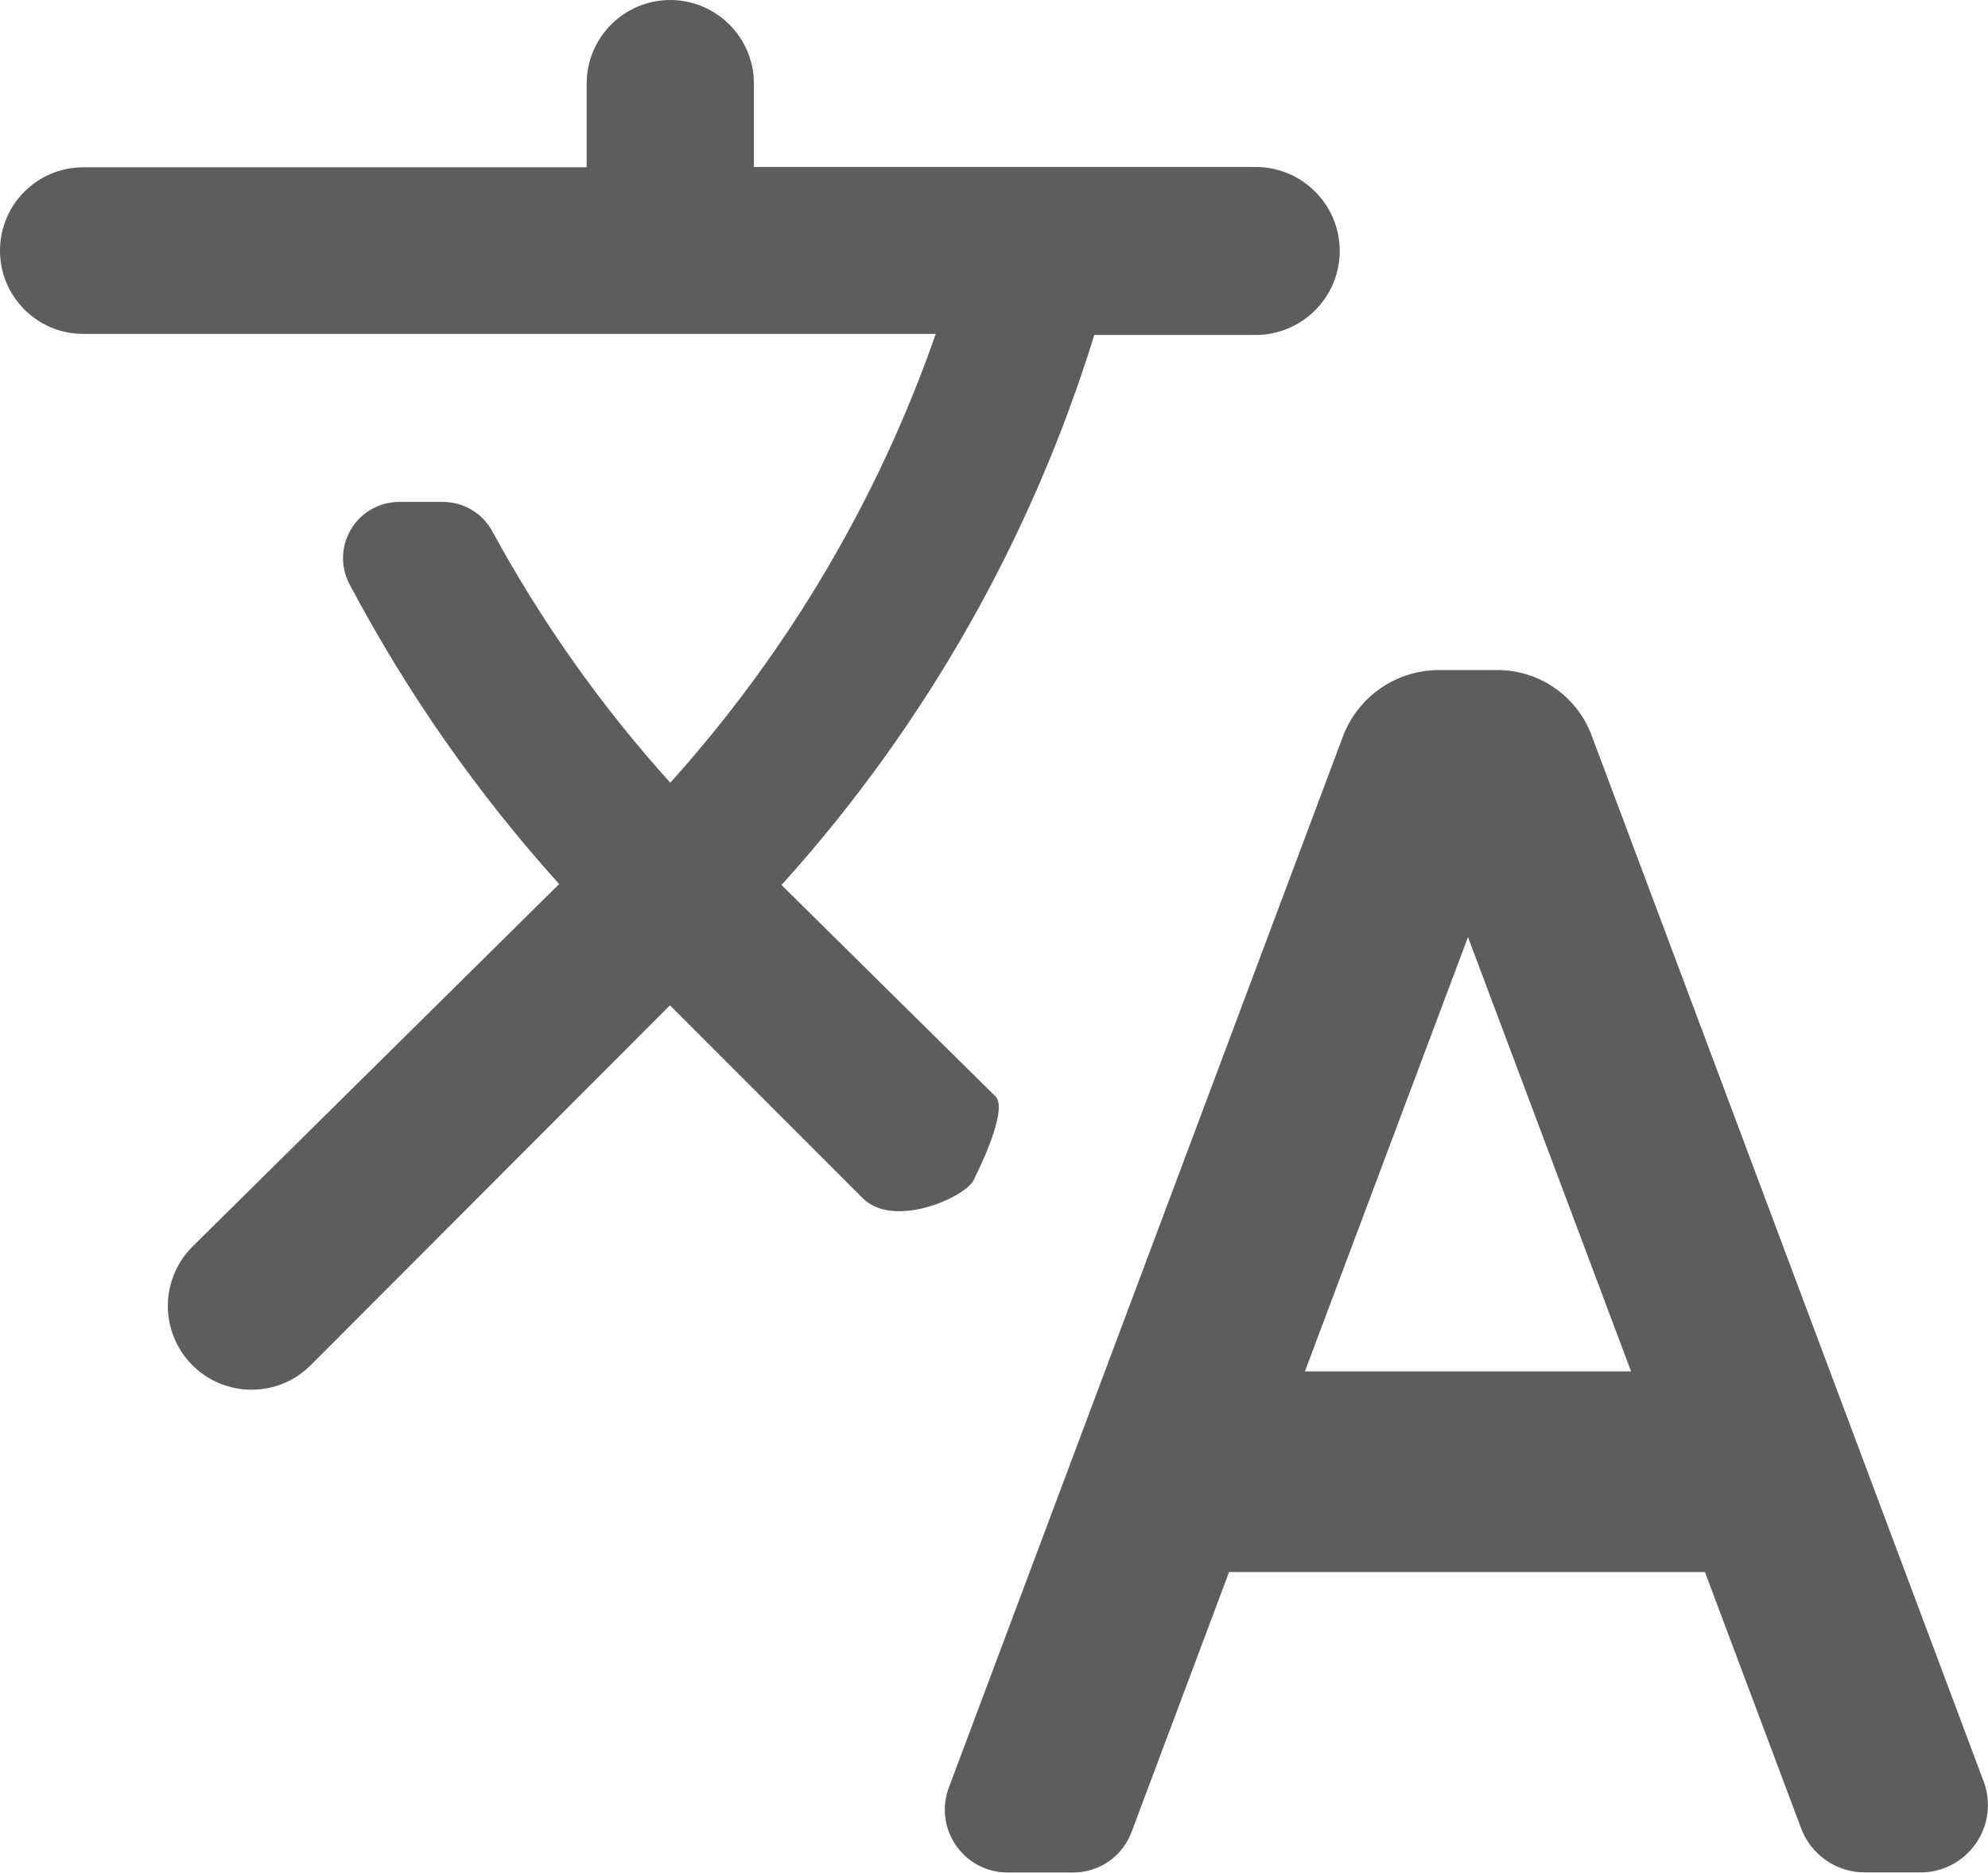
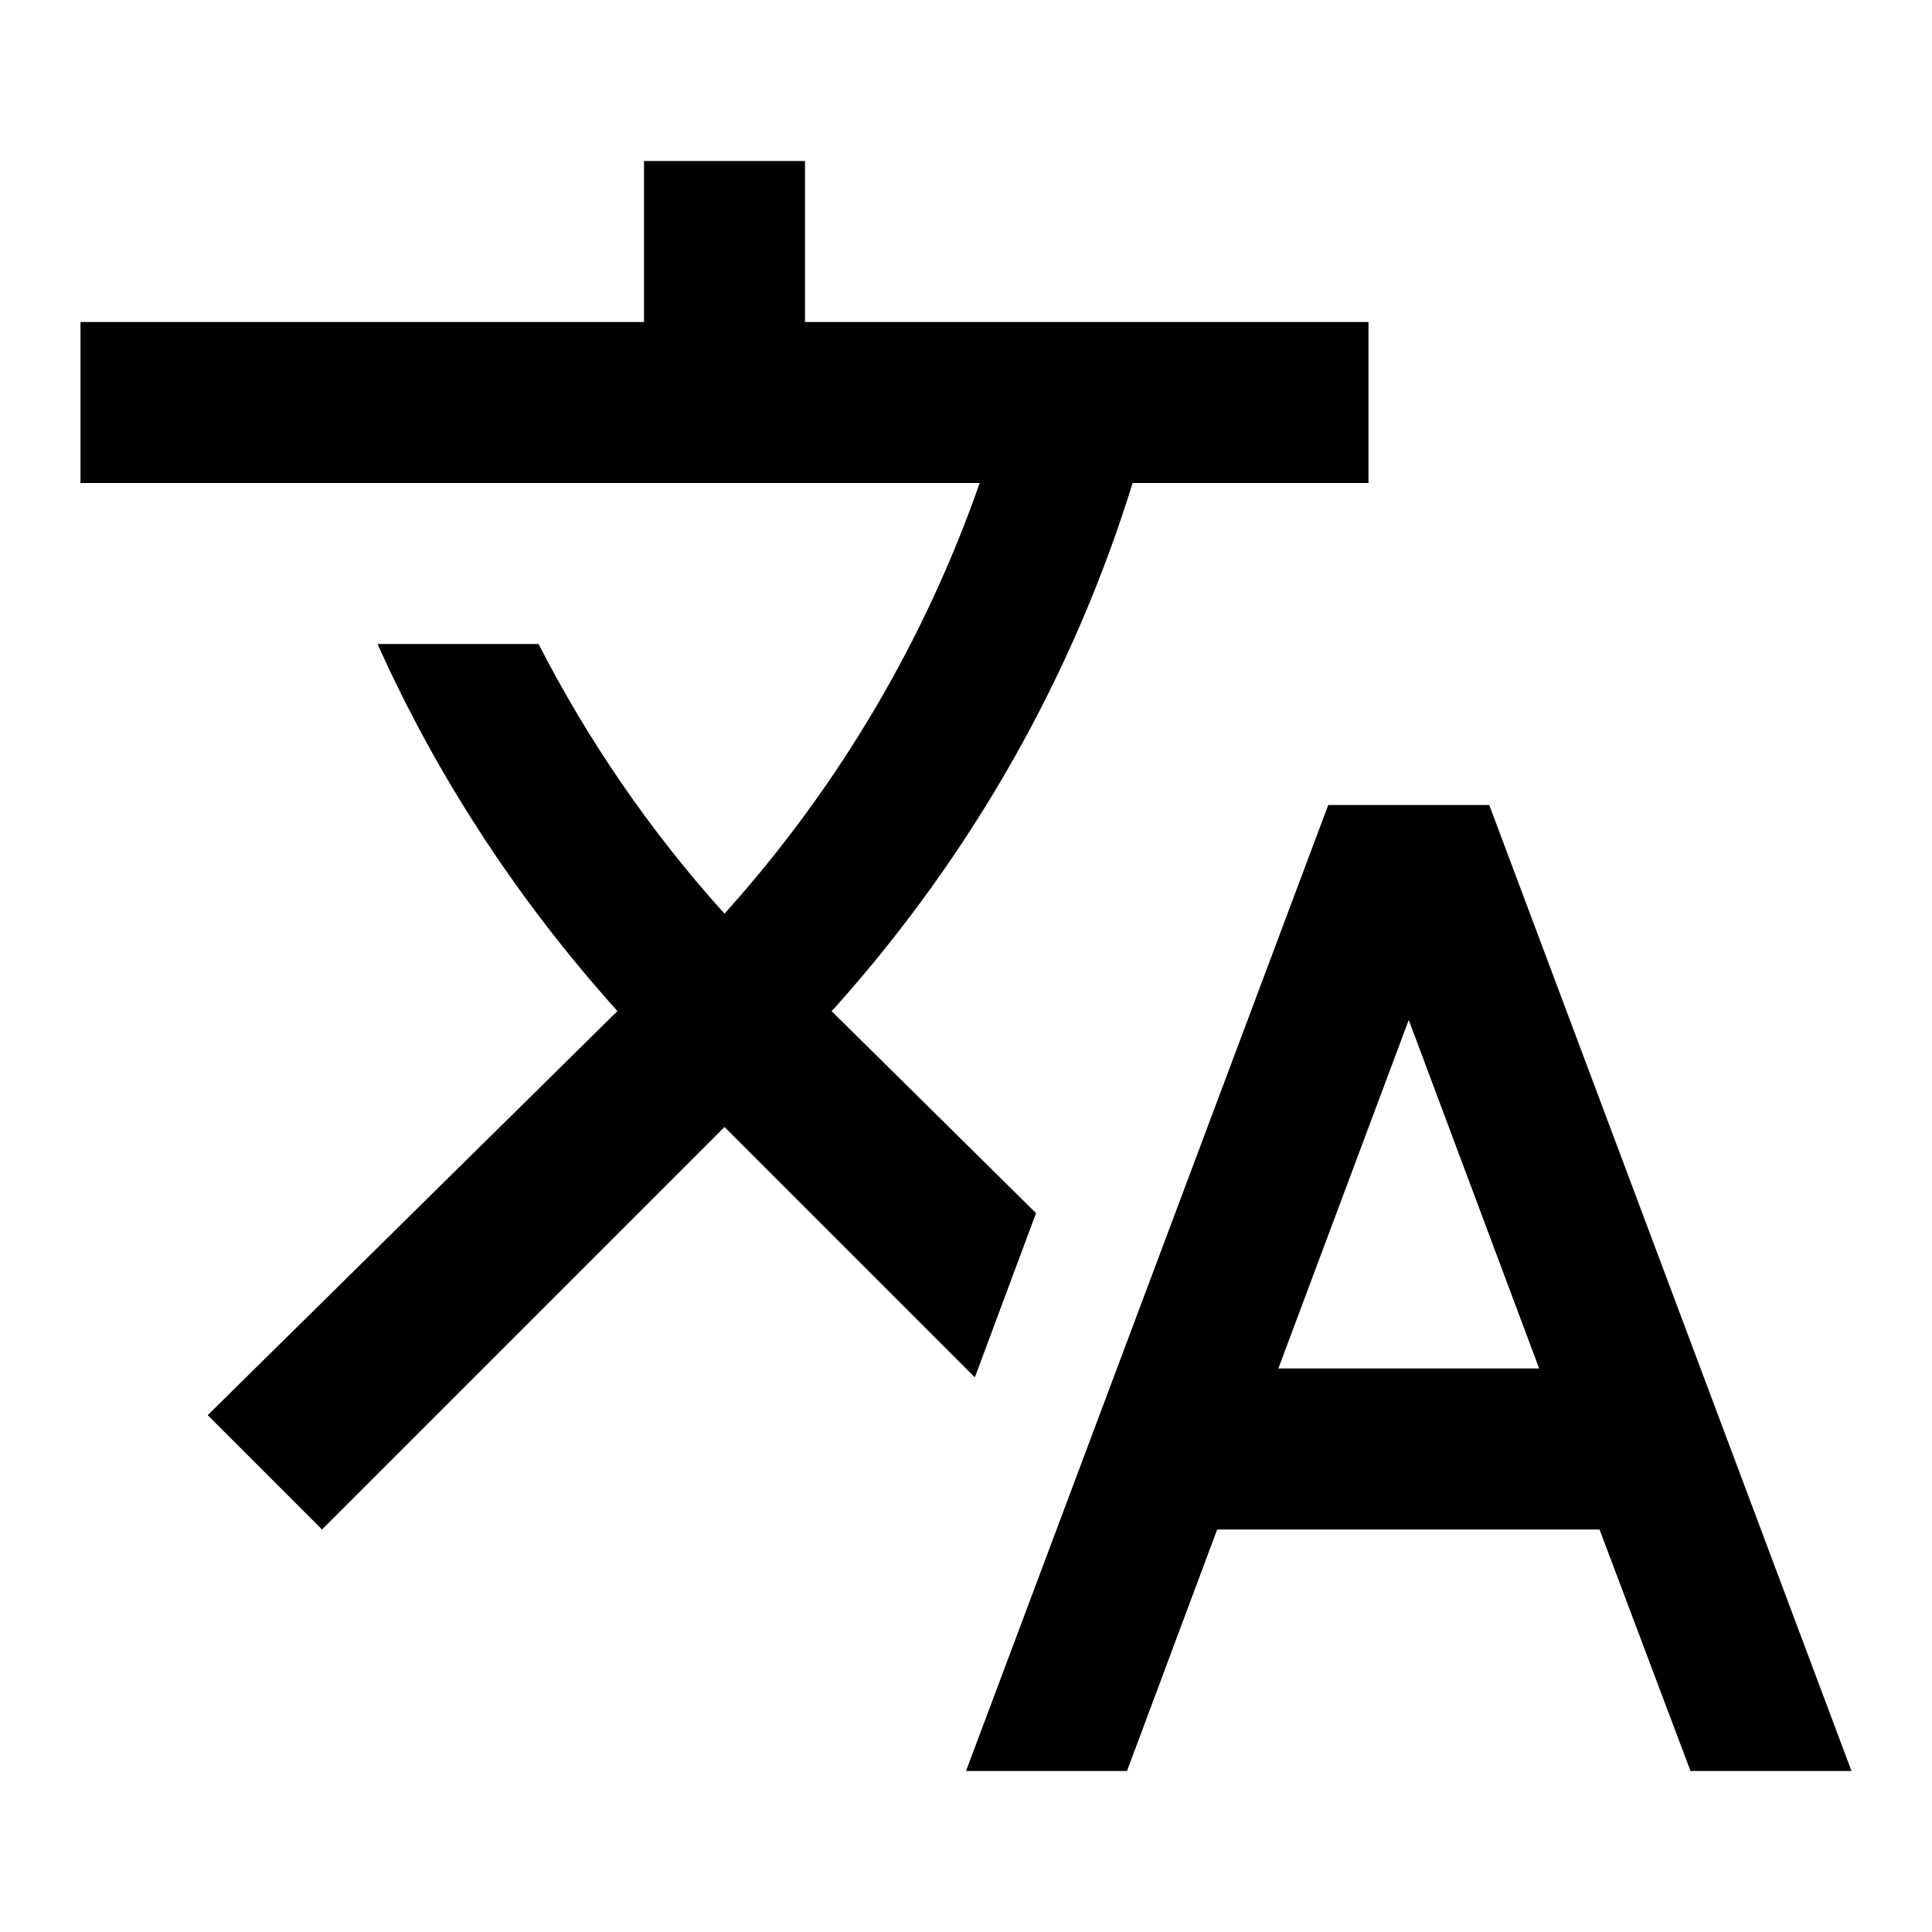
- <svg xmlns="http://www.w3.org/2000/svg" viewBox="0 0 17.066 16.072">
-   <defs>
-     <style>.a{fill:#5d5d5d;}</style>
-   </defs>
-   <path class="a" d="M8.535,9.4h0L6.708,7.595l.02-.02a12.585,12.585,0,0,0,2.666-4.7H10.78a.722.722,0,0,0,.721-.721h0a.722.722,0,0,0-.721-.721H6.472V.718A.719.719,0,0,0,5.754,0h0a.719.719,0,0,0-.718.718v.718H.715A.715.715,0,0,0,0,2.151H0a.715.715,0,0,0,.715.715H8.033A11.34,11.34,0,0,1,5.754,6.718,11.2,11.2,0,0,1,4.227,4.561.483.483,0,0,0,3.8,4.308H3.425a.482.482,0,0,0-.428.7A12.75,12.75,0,0,0,4.8,7.588L1.652,10.7a.719.719,0,0,0,0,1.018h0a.718.718,0,0,0,1.015,0L5.751,8.629l1.655,1.655c.273.273.907-.02.957-.165C8.363,10.116,8.683,9.5,8.535,9.4Z" />
-   <path class="a" d="M245.311,170.6h-.492a.882.882,0,0,0-.829.576l-3.381,9.017a.539.539,0,0,0,.5.728h.57a.533.533,0,0,0,.5-.351l.836-2.228H247.1l.826,2.2a.583.583,0,0,0,.543.378h.479a.578.578,0,0,0,.543-.785l-3.357-8.956A.865.865,0,0,0,245.311,170.6Zm-1.645,6.02,1.4-3.728,1.4,3.728Z" transform="translate(-232.464 -164.849)" />
+ <svg xmlns="http://www.w3.org/2000/svg" version="1.1" width="24" height="24" viewBox="0 0 24 24">
+   <path d="M12.87,15.07L10.33,12.56L10.36,12.53C12.1,10.59 13.34,8.36 14.07,6H17V4H10V2H8V4H1V6H12.17C11.5,7.92 10.44,9.75 9,11.35C8.07,10.32 7.3,9.19 6.69,8H4.69C5.42,9.63 6.42,11.17 7.67,12.56L2.58,17.58L4,19L9,14L12.11,17.11L12.87,15.07M18.5,10H16.5L12,22H14L15.12,19H19.87L21,22H23L18.5,10M15.88,17L17.5,12.67L19.12,17H15.88Z" />
</svg>
